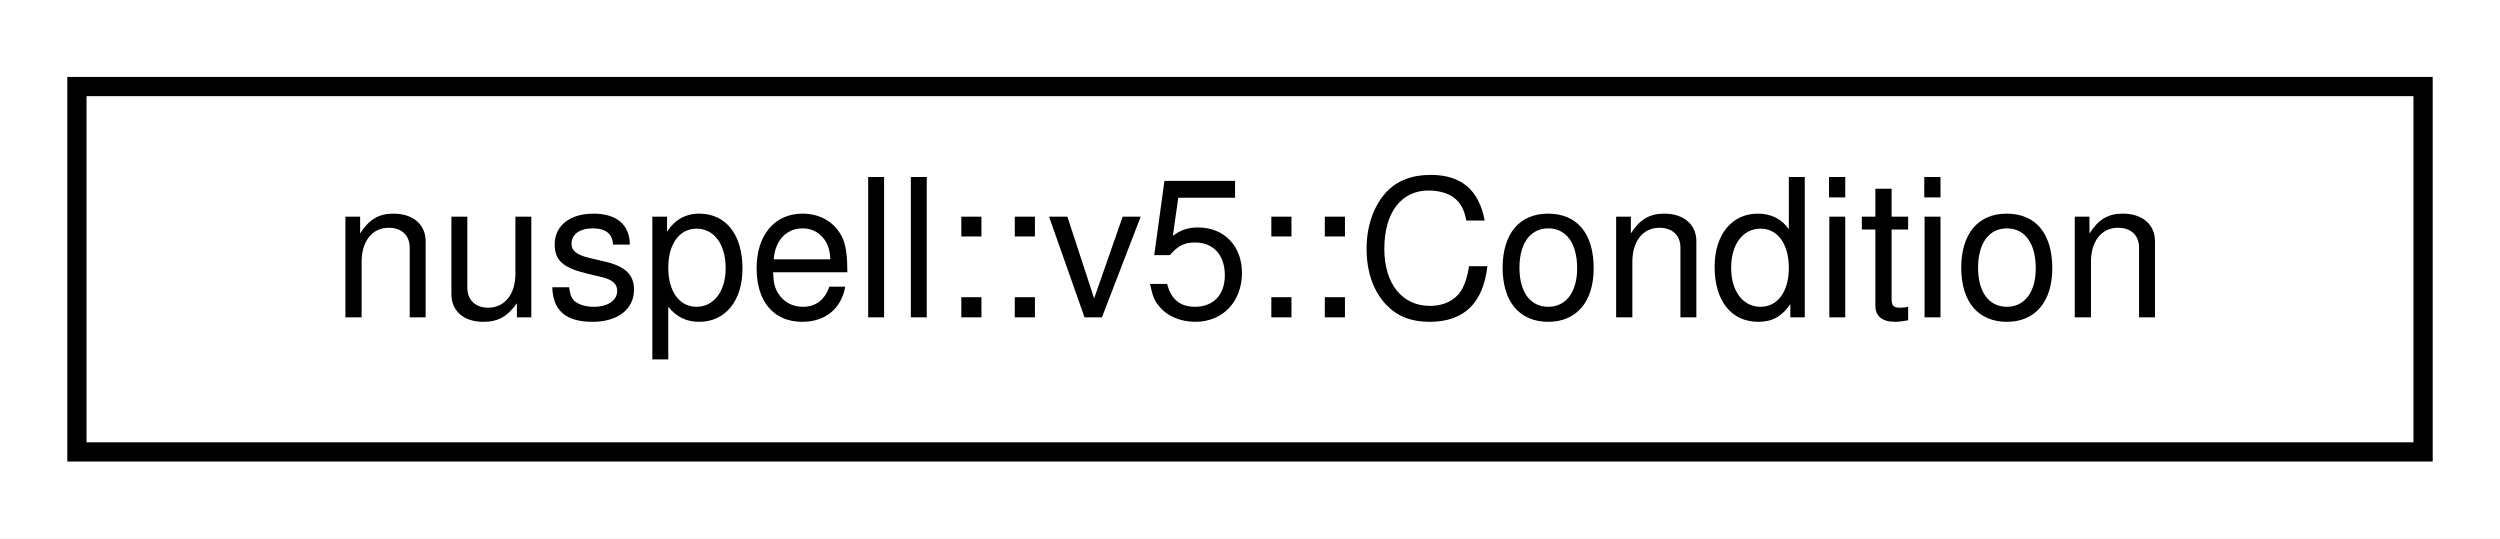
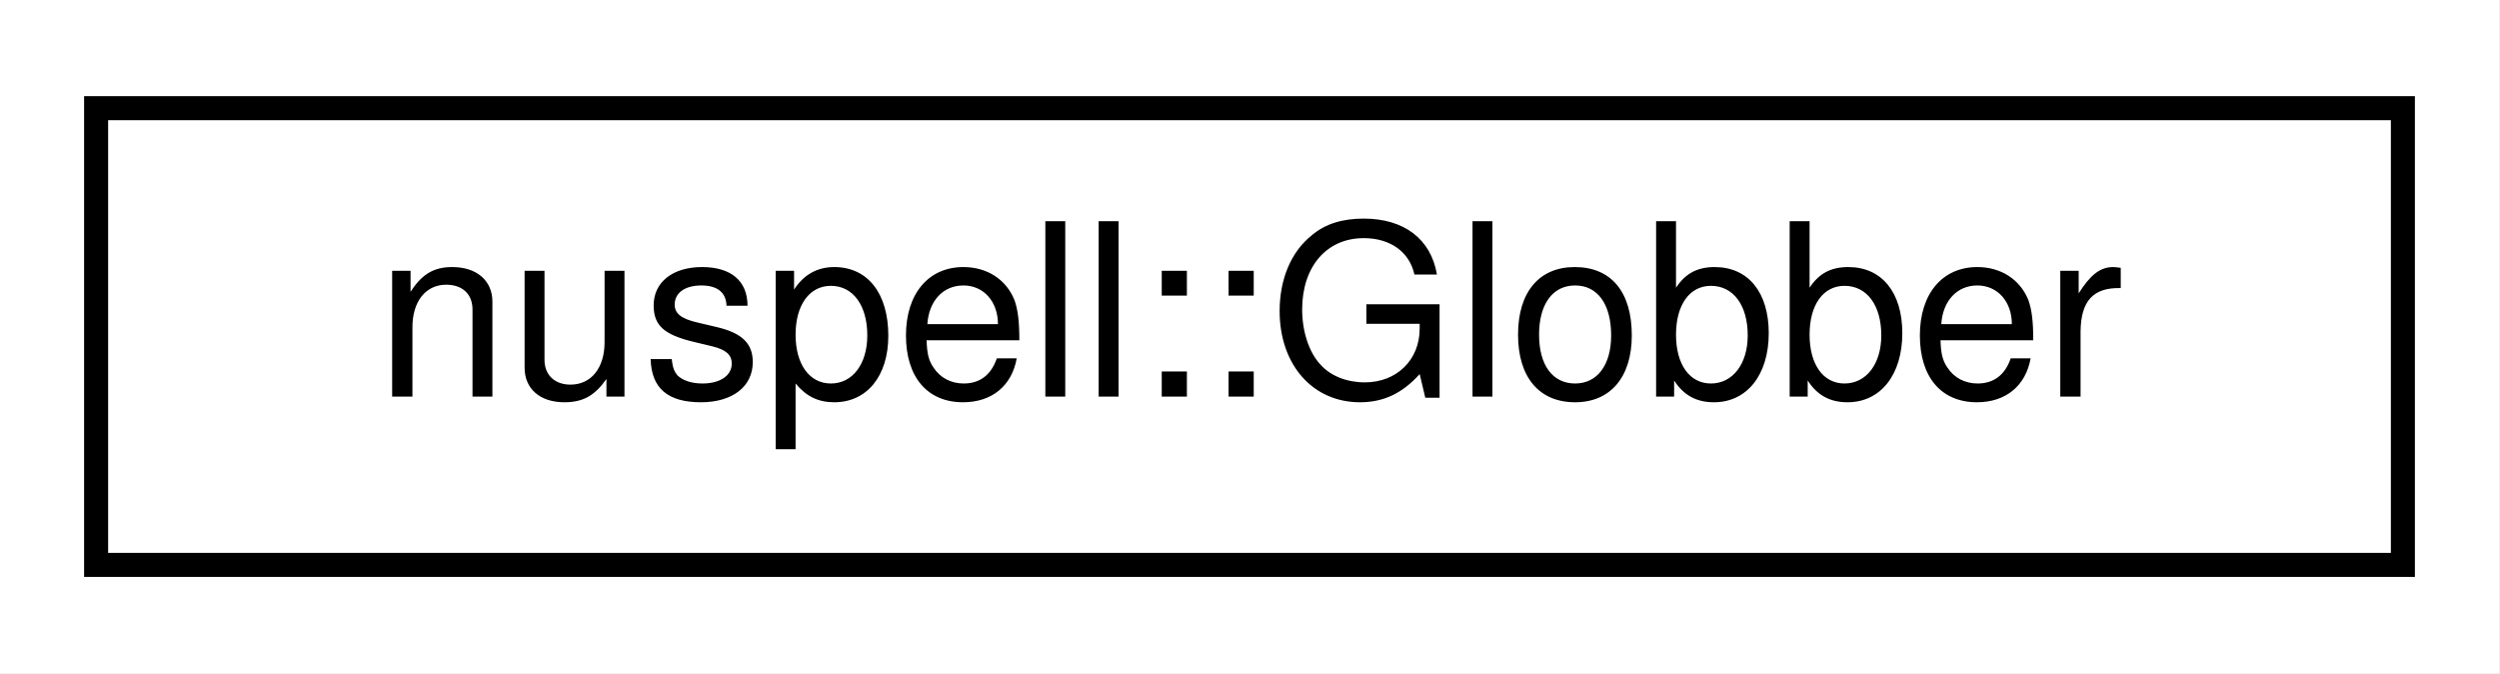
- <svg xmlns="http://www.w3.org/2000/svg" xmlns:xlink="http://www.w3.org/1999/xlink" width="130pt" height="28pt" viewBox="0.00 0.00 130.00 28.00">
+ <svg xmlns="http://www.w3.org/2000/svg" xmlns:xlink="http://www.w3.org/1999/xlink" width="104pt" height="28pt" viewBox="0.00 0.00 104.00 28.00">
  <g id="graph0" class="graph" transform="scale(1 1) rotate(0) translate(4 24)">
-     <polygon fill="white" stroke="transparent" points="-4,4 -4,-24 126,-24 126,4 -4,4" />
+     <polygon fill="white" stroke="transparent" points="-4,4 -4,-24 100,-24 100,4 -4,4" />
    <g id="node1" class="node">
      <g id="a_node1">
-         <a xlink:href="classnuspell_1_1v5_1_1_condition.html" target="_top" xlink:title=" ">
-           <polygon fill="white" stroke="black" points="0,-0.5 0,-19.5 122,-19.5 122,-0.5 0,-0.5" />
-           <text text-anchor="middle" x="61" y="-7.5" font-family="Helvetica,sans-Serif" font-size="10.00">nuspell::v5::Condition</text>
+         <a xlink:href="structnuspell_1_1v5_1_1_globber.html" target="_top" xlink:title=" ">
+           <polygon fill="white" stroke="black" points="0,-0.5 0,-19.5 96,-19.5 96,-0.5 0,-0.5" />
+           <text text-anchor="middle" x="48" y="-7.5" font-family="Helvetica,sans-Serif" font-size="10.00">nuspell::Globber</text>
        </a>
      </g>
    </g>
  </g>
</svg>
